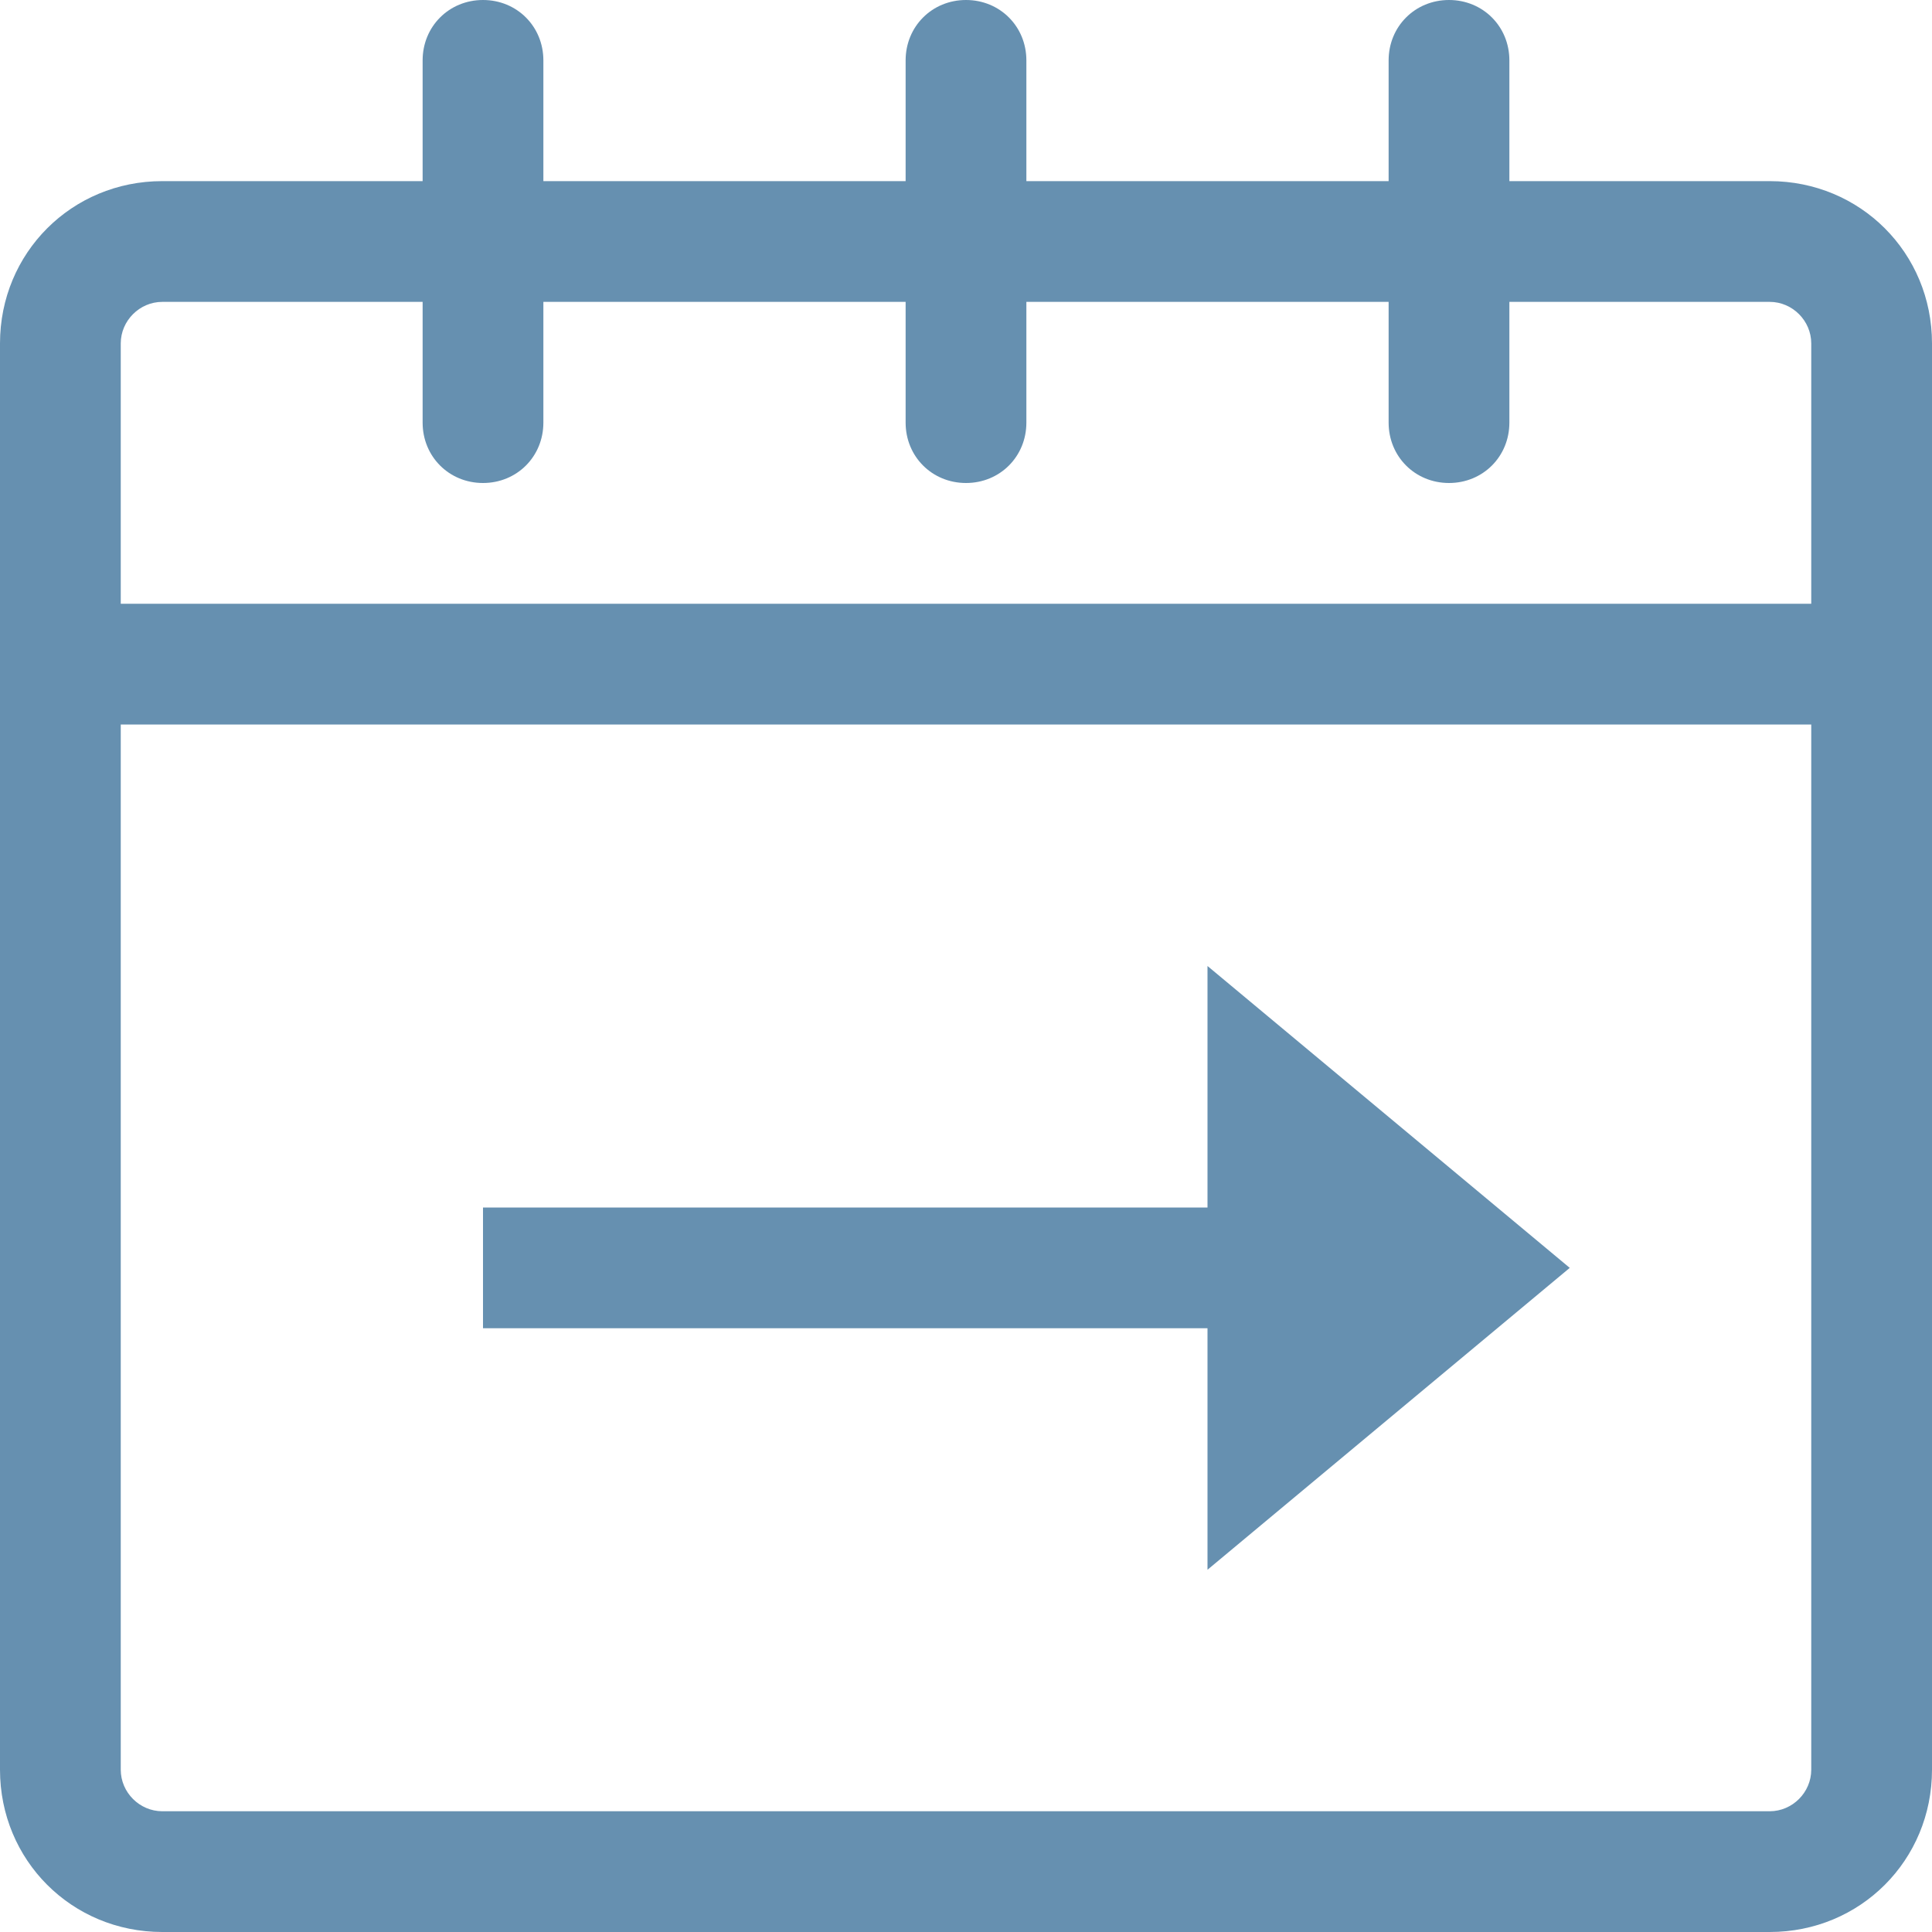
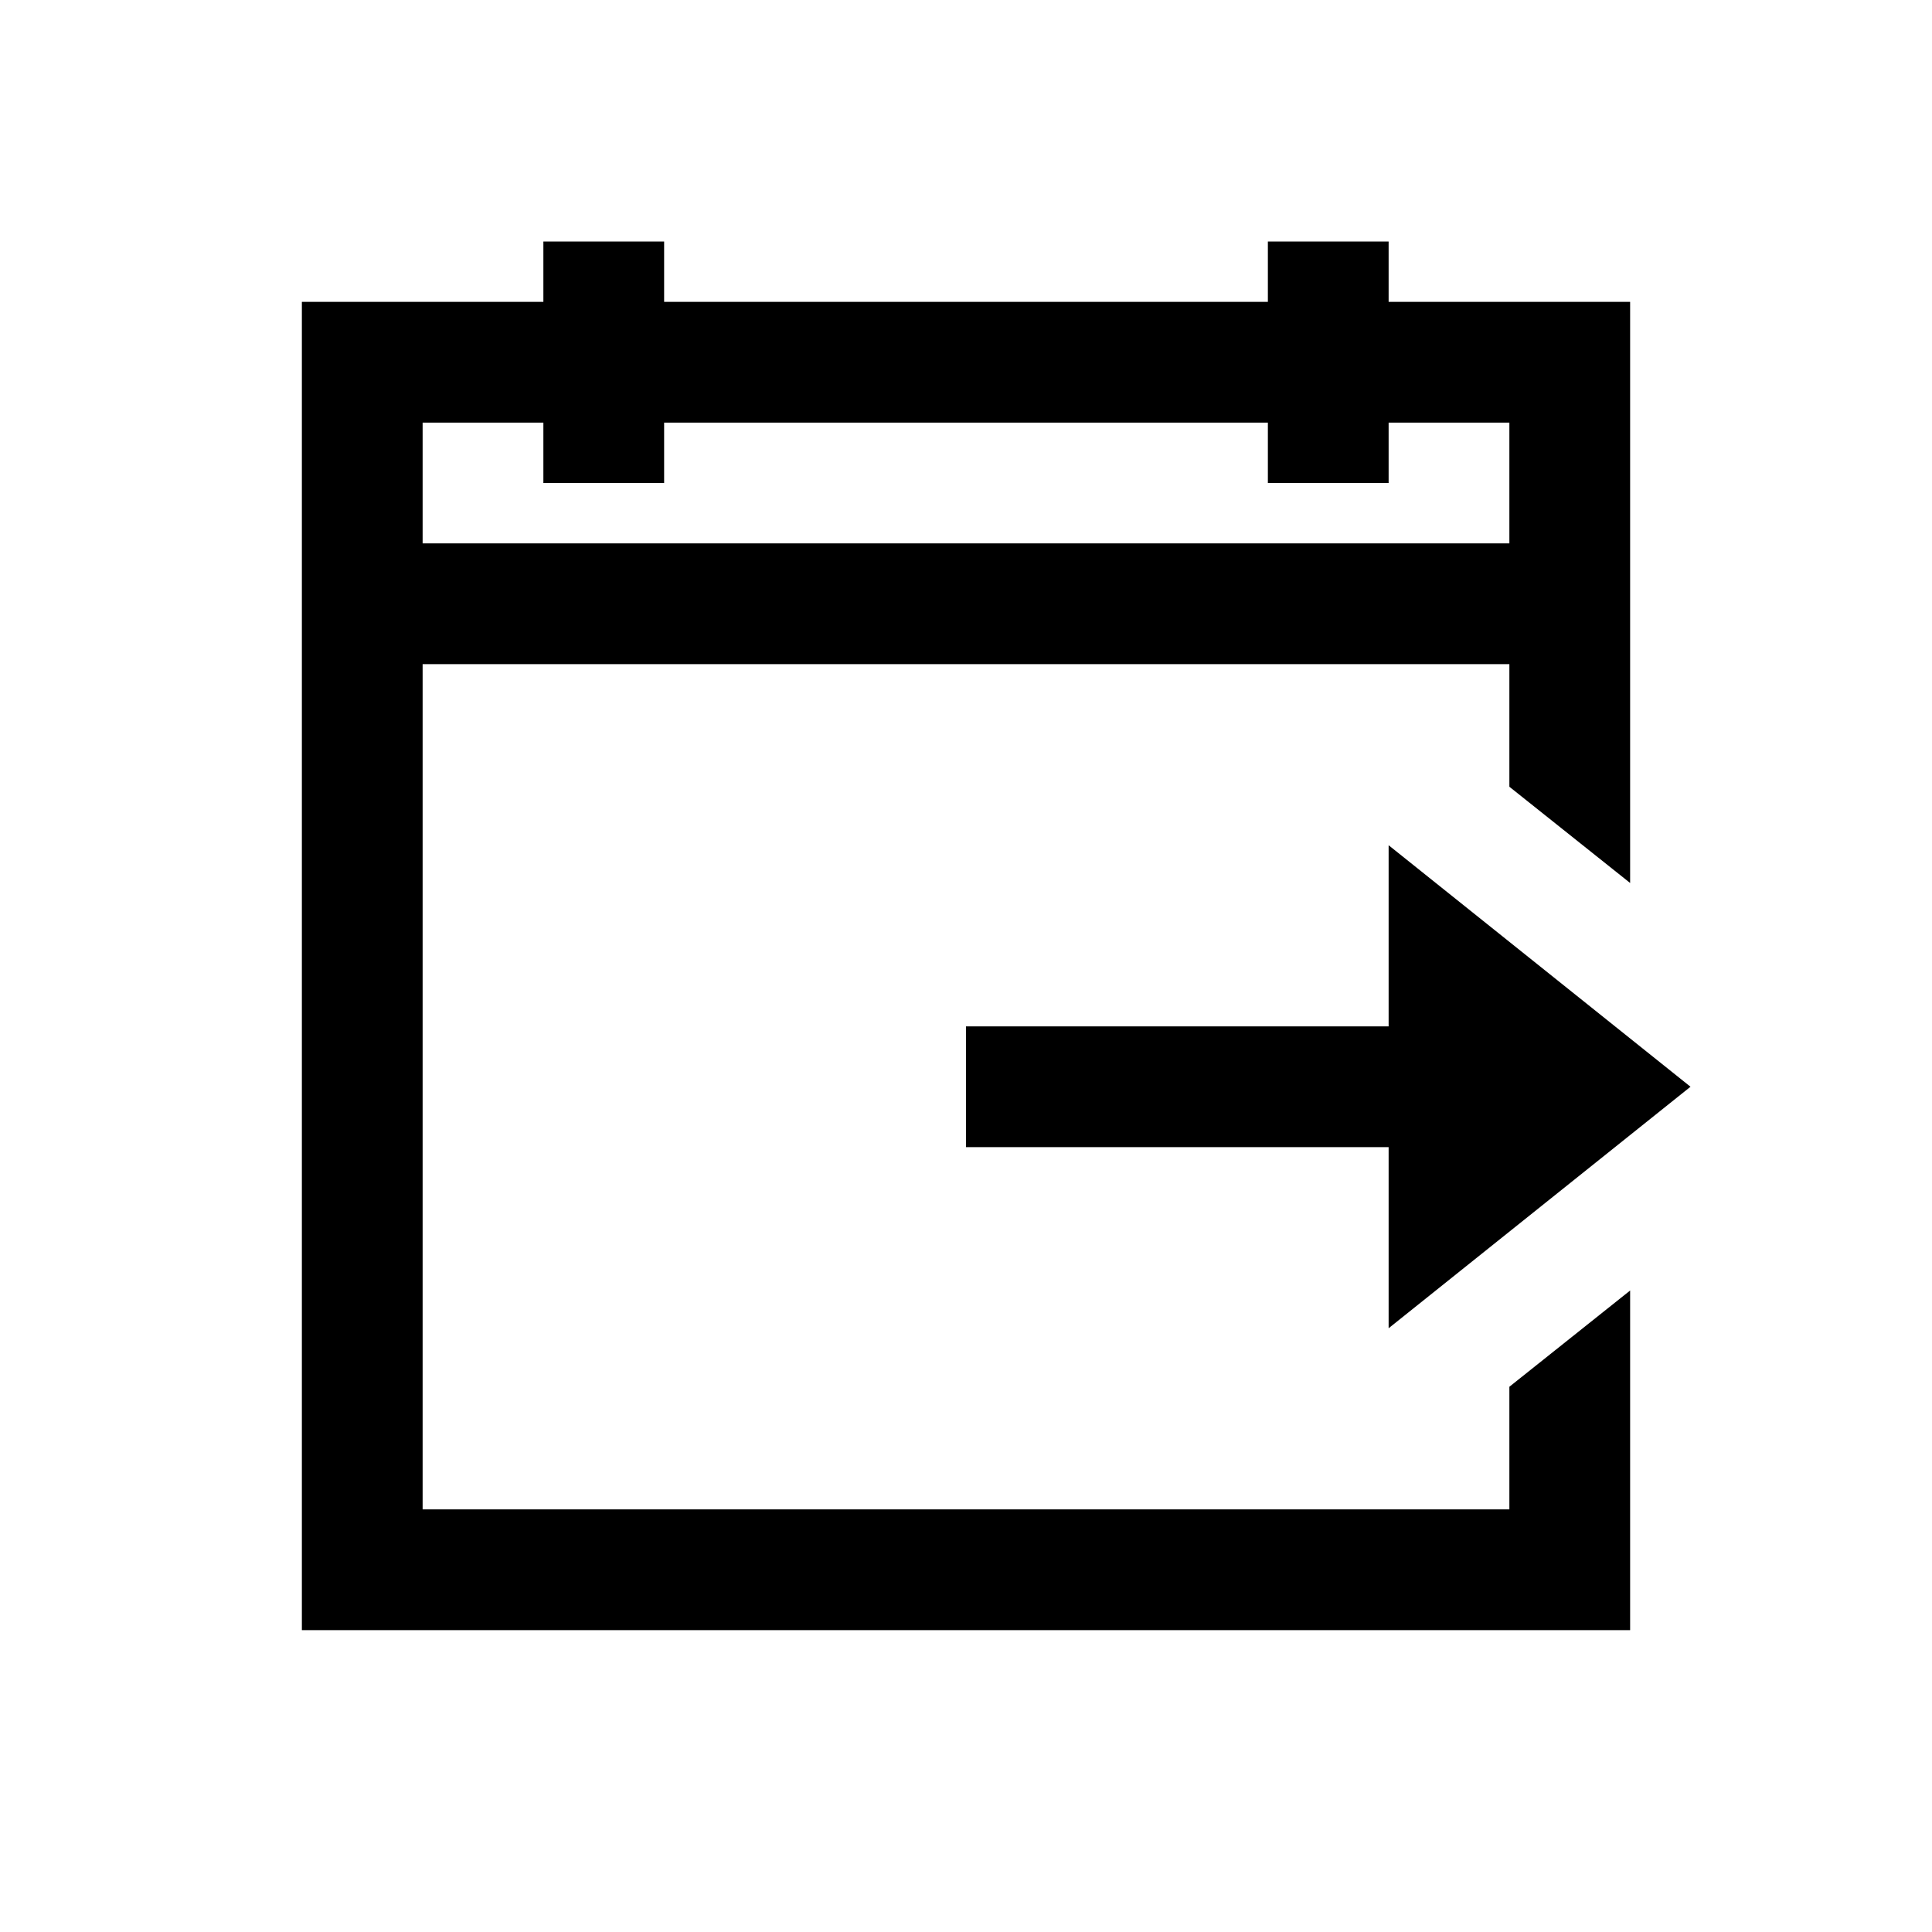
- <svg xmlns="http://www.w3.org/2000/svg" width="16px" height="16px" viewBox="0 0 16 16" version="1.1">
-   <defs />
-   <g id="Транзакции" stroke="none" stroke-width="1" fill="none" fill-rule="evenodd">
-     <g id="транзакции-6" transform="translate(-881, -674)" fill="#6690B0">
-       <path d="M895.656,675.5 L893.5,675.5 L893.5,674.5 C893.5,674.219 893.281,674 893,674 C892.719,674 892.5,674.219 892.5,674.5 L892.5,675.5 L889.5,675.5 L889.5,674.5 C889.5,674.219 889.281,674 889,674 C888.719,674 888.5,674.219 888.5,674.5 L888.5,675.5 L885.5,675.5 L885.5,674.5 C885.5,674.219 885.281,674 885,674 C884.719,674 884.5,674.219 884.5,674.5 L884.5,675.5 L882.344,675.5 C881.594,675.5 881,676.094 881,676.844 L881,688.656 C881,689.406 881.594,690 882.344,690 L895.656,690 C896.406,690 897,689.406 897,688.656 L897,676.844 C897,676.094 896.406,675.5 895.656,675.5 L895.656,675.5 Z M896,688.656 C896,688.844 895.844,689 895.656,689 L882.344,689 C882.156,689 882,688.844 882,688.656 L882,676.844 C882,676.656 882.156,676.5 882.344,676.5 L884.5,676.5 L884.5,677.5 C884.5,677.781 884.719,678 885,678 C885.281,678 885.5,677.781 885.5,677.5 L885.5,676.5 L888.5,676.5 L888.5,677.5 C888.5,677.781 888.719,678 889,678 C889.281,678 889.5,677.781 889.5,677.5 L889.5,676.5 L892.5,676.5 L892.5,677.5 C892.5,677.781 892.719,678 893,678 C893.281,678 893.5,677.781 893.5,677.5 L893.5,676.5 L895.656,676.5 C895.844,676.5 896,676.656 896,676.844 L896,688.656 Z M882,679 L896,679 L896,680 L882,680 L882,679 Z M891,687 L891,682 L894,684.5 L891,687 Z M885,684 L891,684 L891,685 L885,685 L885,684 Z" id="Shape" />
-     </g>
-   </g>
+ <svg xmlns="http://www.w3.org/2000/svg" viewBox="0 0 32 32">
+   <path style="text-indent:0;text-align:start;line-height:normal;text-transform:none;block-progression:tb;-inkscape-font-specification:Sans" d="M 9 4 L 9 5 L 6 5 L 5 5 L 5 6 L 5 26 L 5 27 L 6 27 L 26 27 L 27 27 L 27 26 L 27 24 L 27 23 L 27 21.375 L 25 22.969 L 25 23 L 25 25 L 7 25 L 7 11 L 25 11 L 25 13 L 25 13.031 L 27 14.625 L 27 13 L 27 12 L 27 6 L 27 5 L 26 5 L 23 5 L 23 4 L 21 4 L 21 5 L 11 5 L 11 4 L 9 4 z M 7 7 L 9 7 L 9 8 L 11 8 L 11 7 L 21 7 L 21 8 L 23 8 L 23 7 L 25 7 L 25 9 L 7 9 L 7 7 z M 23 14 L 23 17 L 16 17 L 16 19 L 23 19 L 23 22 L 28 18 L 23 14 z" />
</svg>
